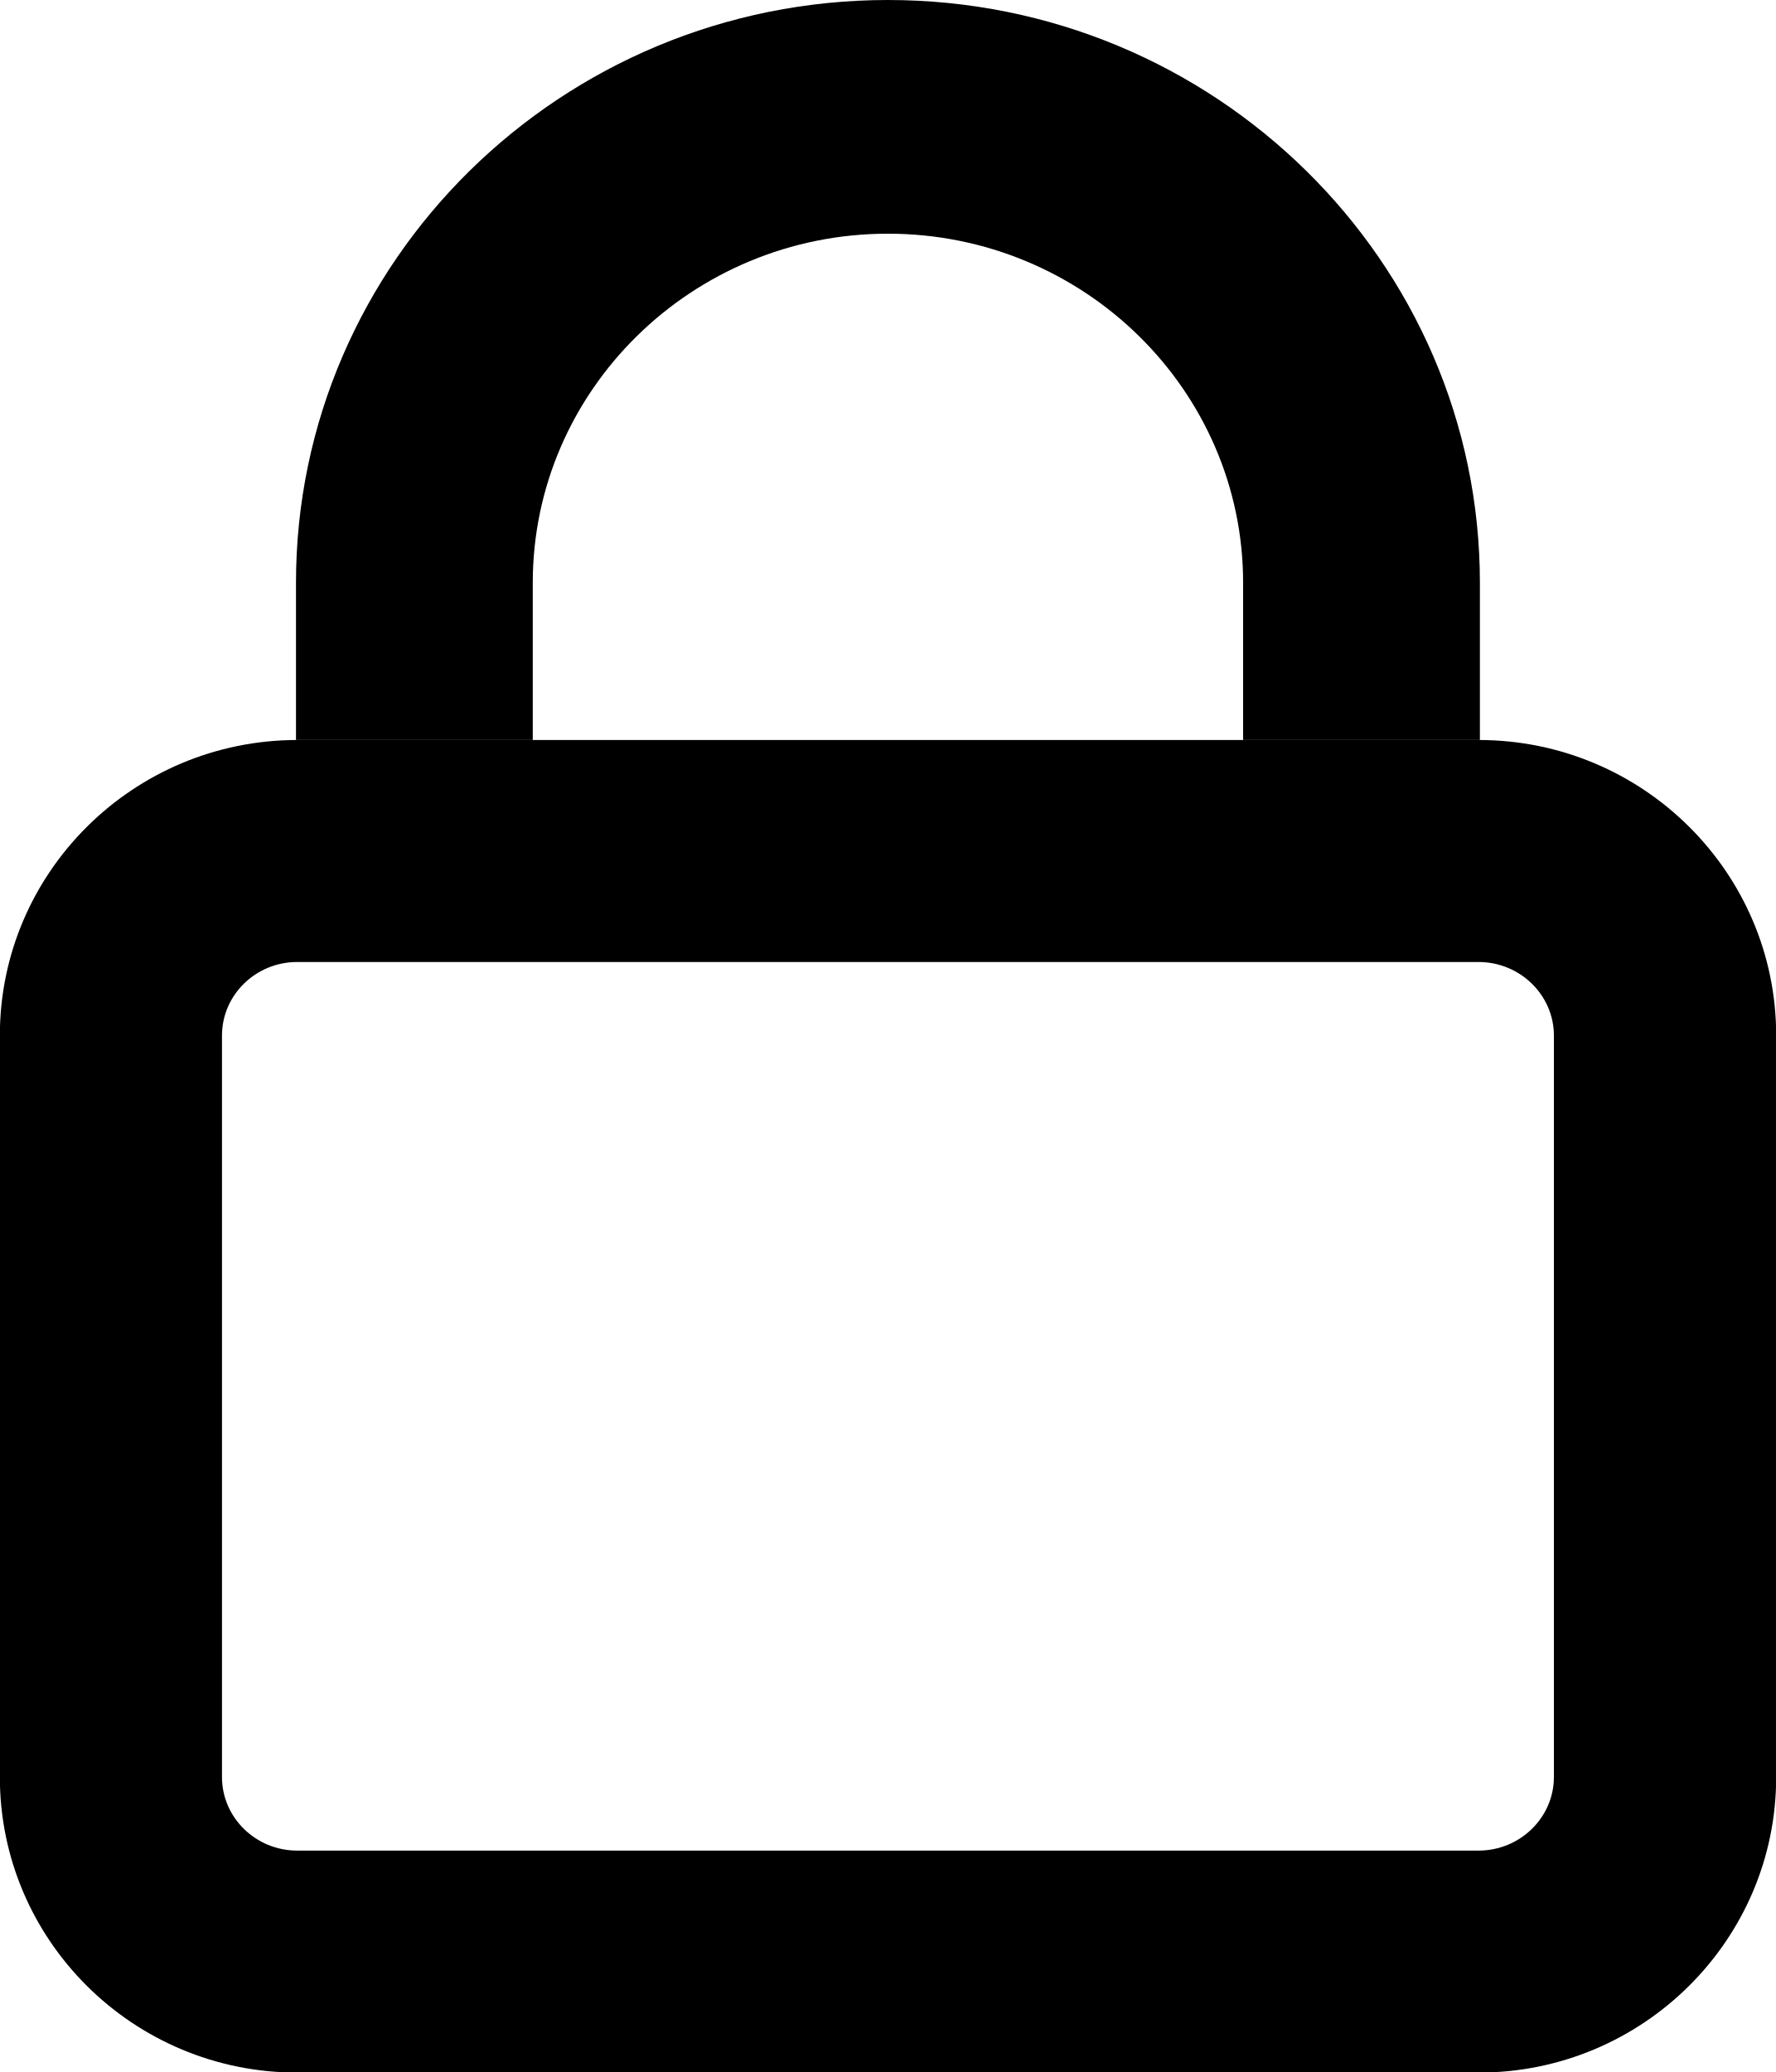
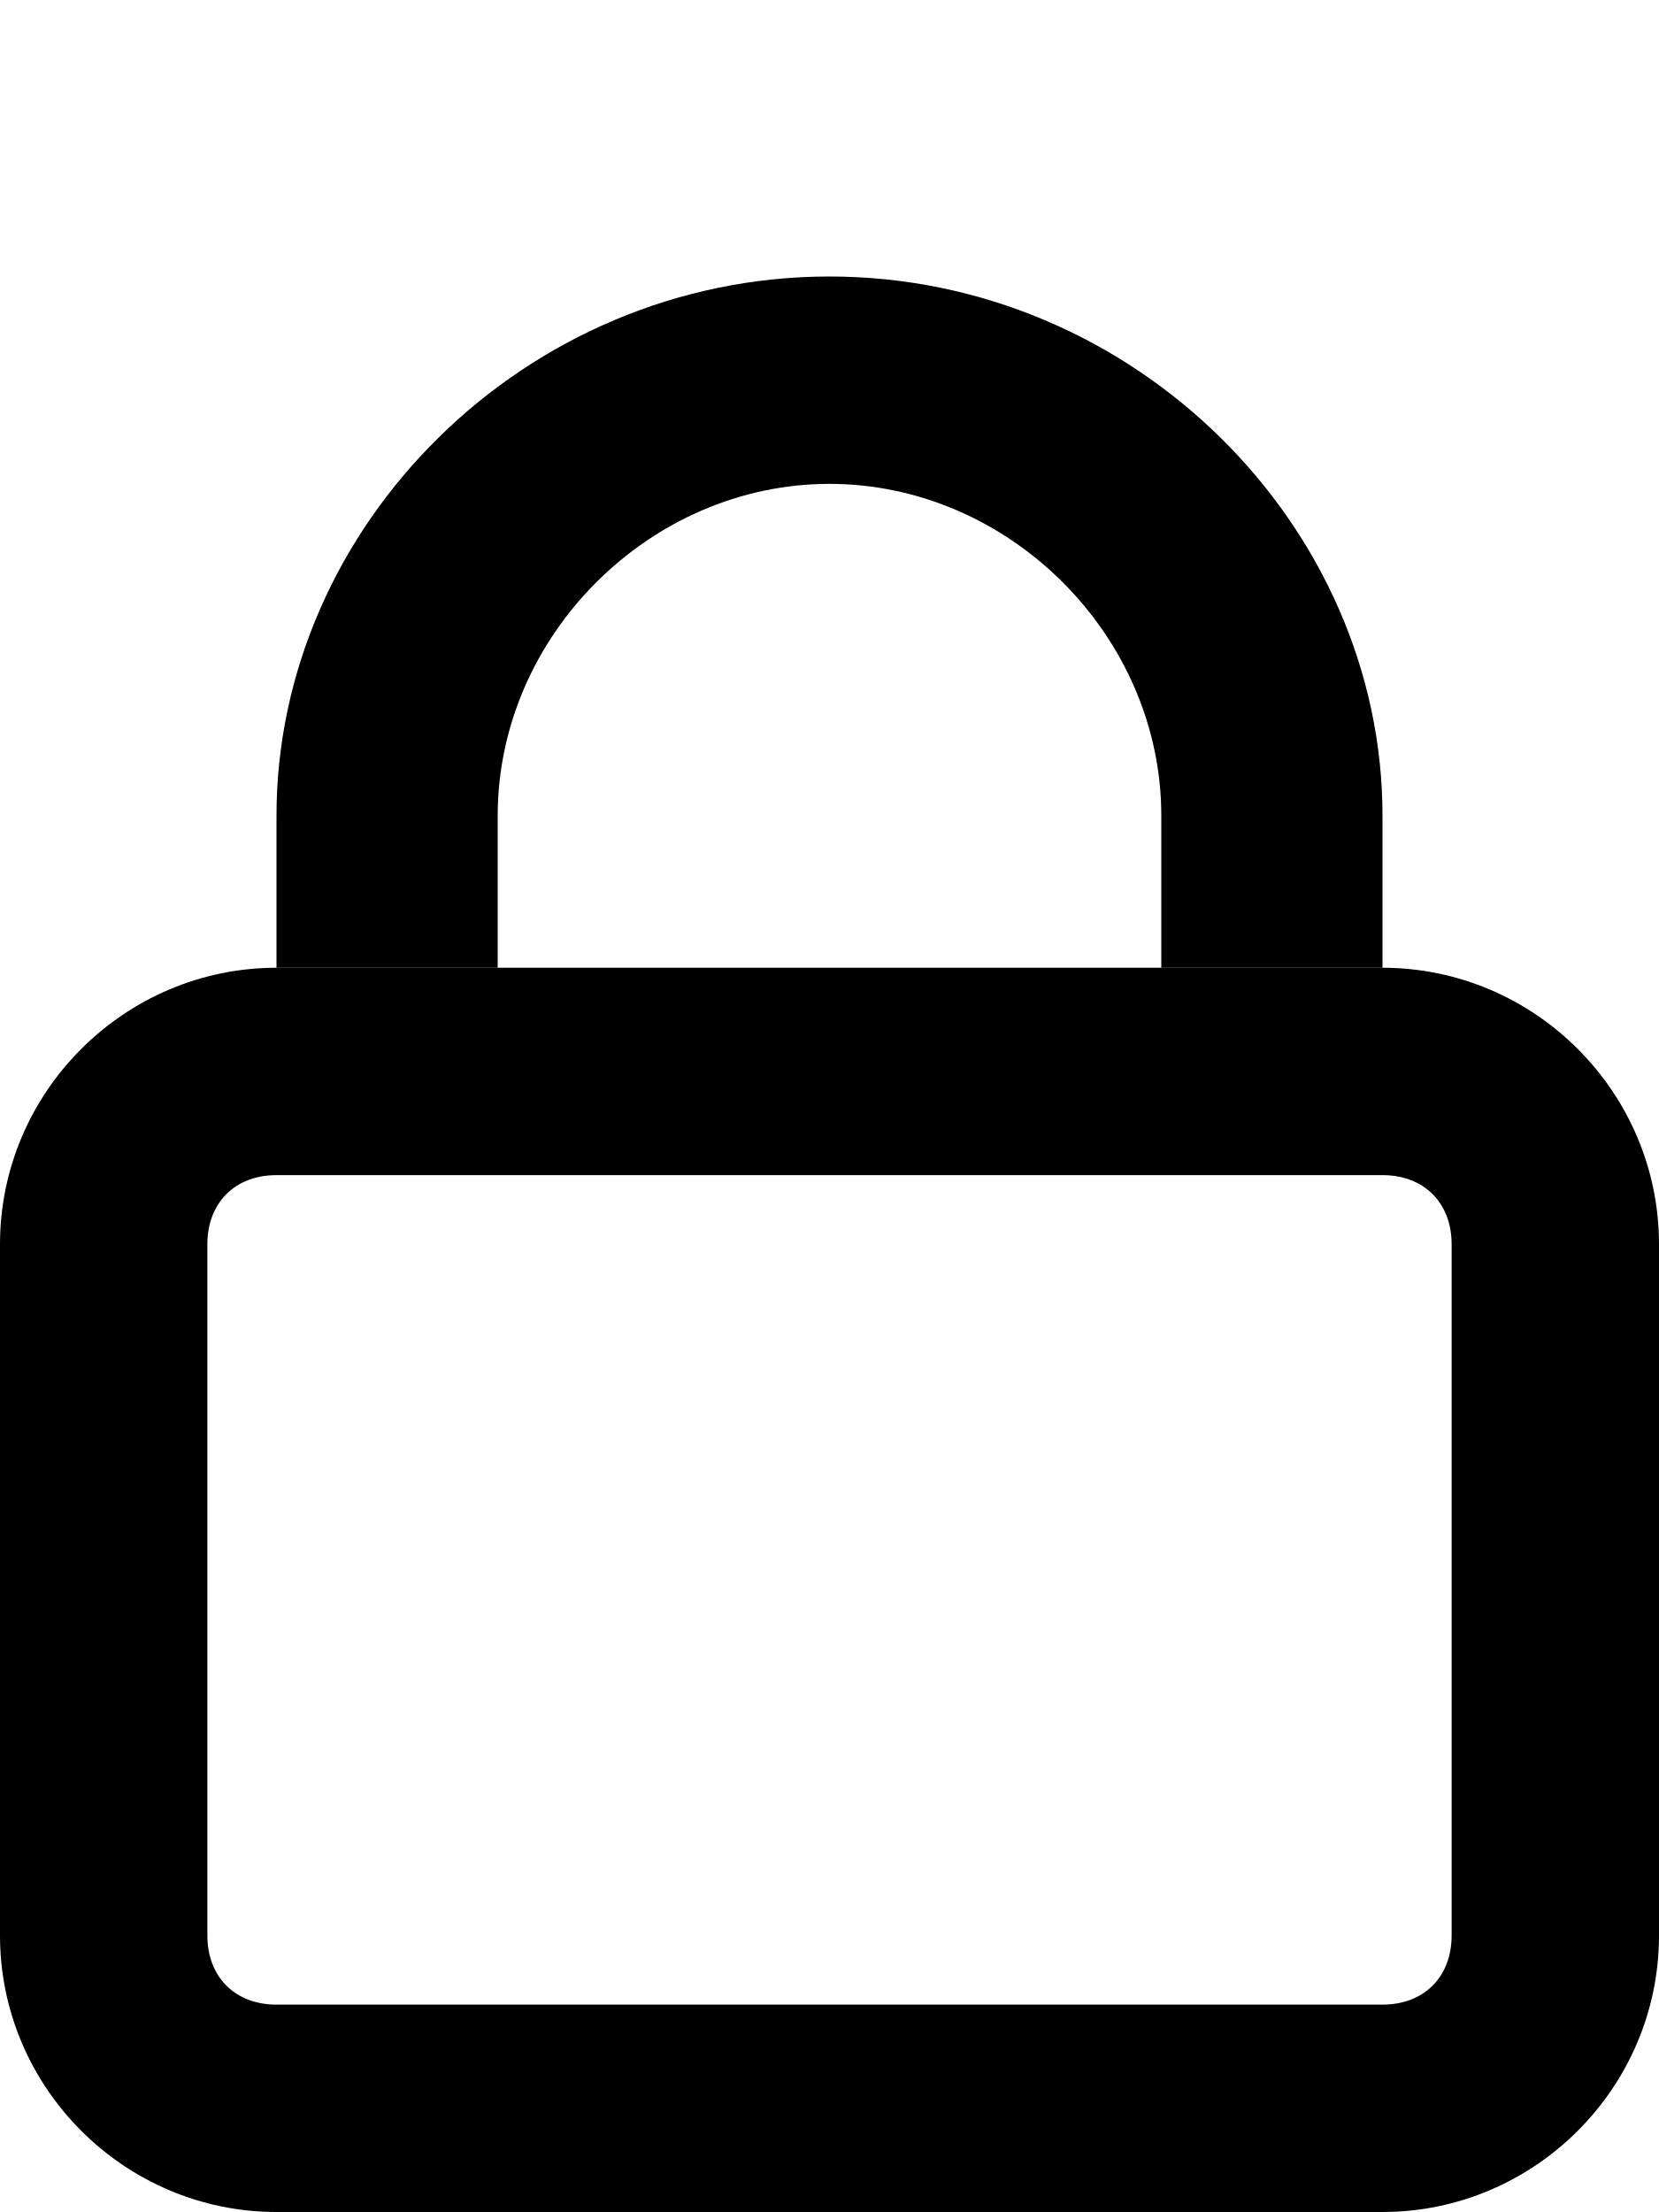
- <svg xmlns="http://www.w3.org/2000/svg" viewBox="0 0 12 14">
-   <g>
-     <path d="m9.992 5h-7.983c-1.107 0-2.01.894-2.01 1.997v5.01c0 1.101.899 1.997 2.01 1.997h7.983c1.107 0 2.01-.894 2.01-1.997v-5.01c0-1.101-.9-1.997-2.01-1.997m-.001 1.5c.28 0 .509.223.509.497v5.01c0 .274-.229.497-.509.497h-7.983c-.28 0-.508-.223-.508-.497v-5.01c0-.274.228-.497.508-.497h7.983" />
-     <path d="m10 5h-1.6v-1.062c0-1.3-1.076-2.359-2.4-2.359-1.324 0-2.4 1.059-2.4 2.359v1.062h-1.6v-1.062c0-2.171 1.794-3.938 4-3.938 2.206 0 4 1.767 4 3.938v1.062" />
-   </g>
+ <svg xmlns="http://www.w3.org/2000/svg" viewBox="0 0 12 16">
+   <path d="m10 7h-8c-1.1 0-2 .9-2 2v5c0 1.1.9 2 2 2h8c1.1 0 2-.9 2-2v-5c0-1.1-.9-2-2-2m0 1.5c.3 0 .5.2.5.5v5c0 .3-.2.5-.5.5h-8c-.3 0-.5-.2-.5-.5v-5c0-.3.2-.5.5-.5h8" />
+   <path d="M10,7H8.4V5.9c0-1.3-1.1-2.4-2.4-2.4S3.6,4.6,3.6,5.9V7H2V5.9C2,3.8,3.8,2,6,2s4,1.8,4,3.9V7" />
</svg>
